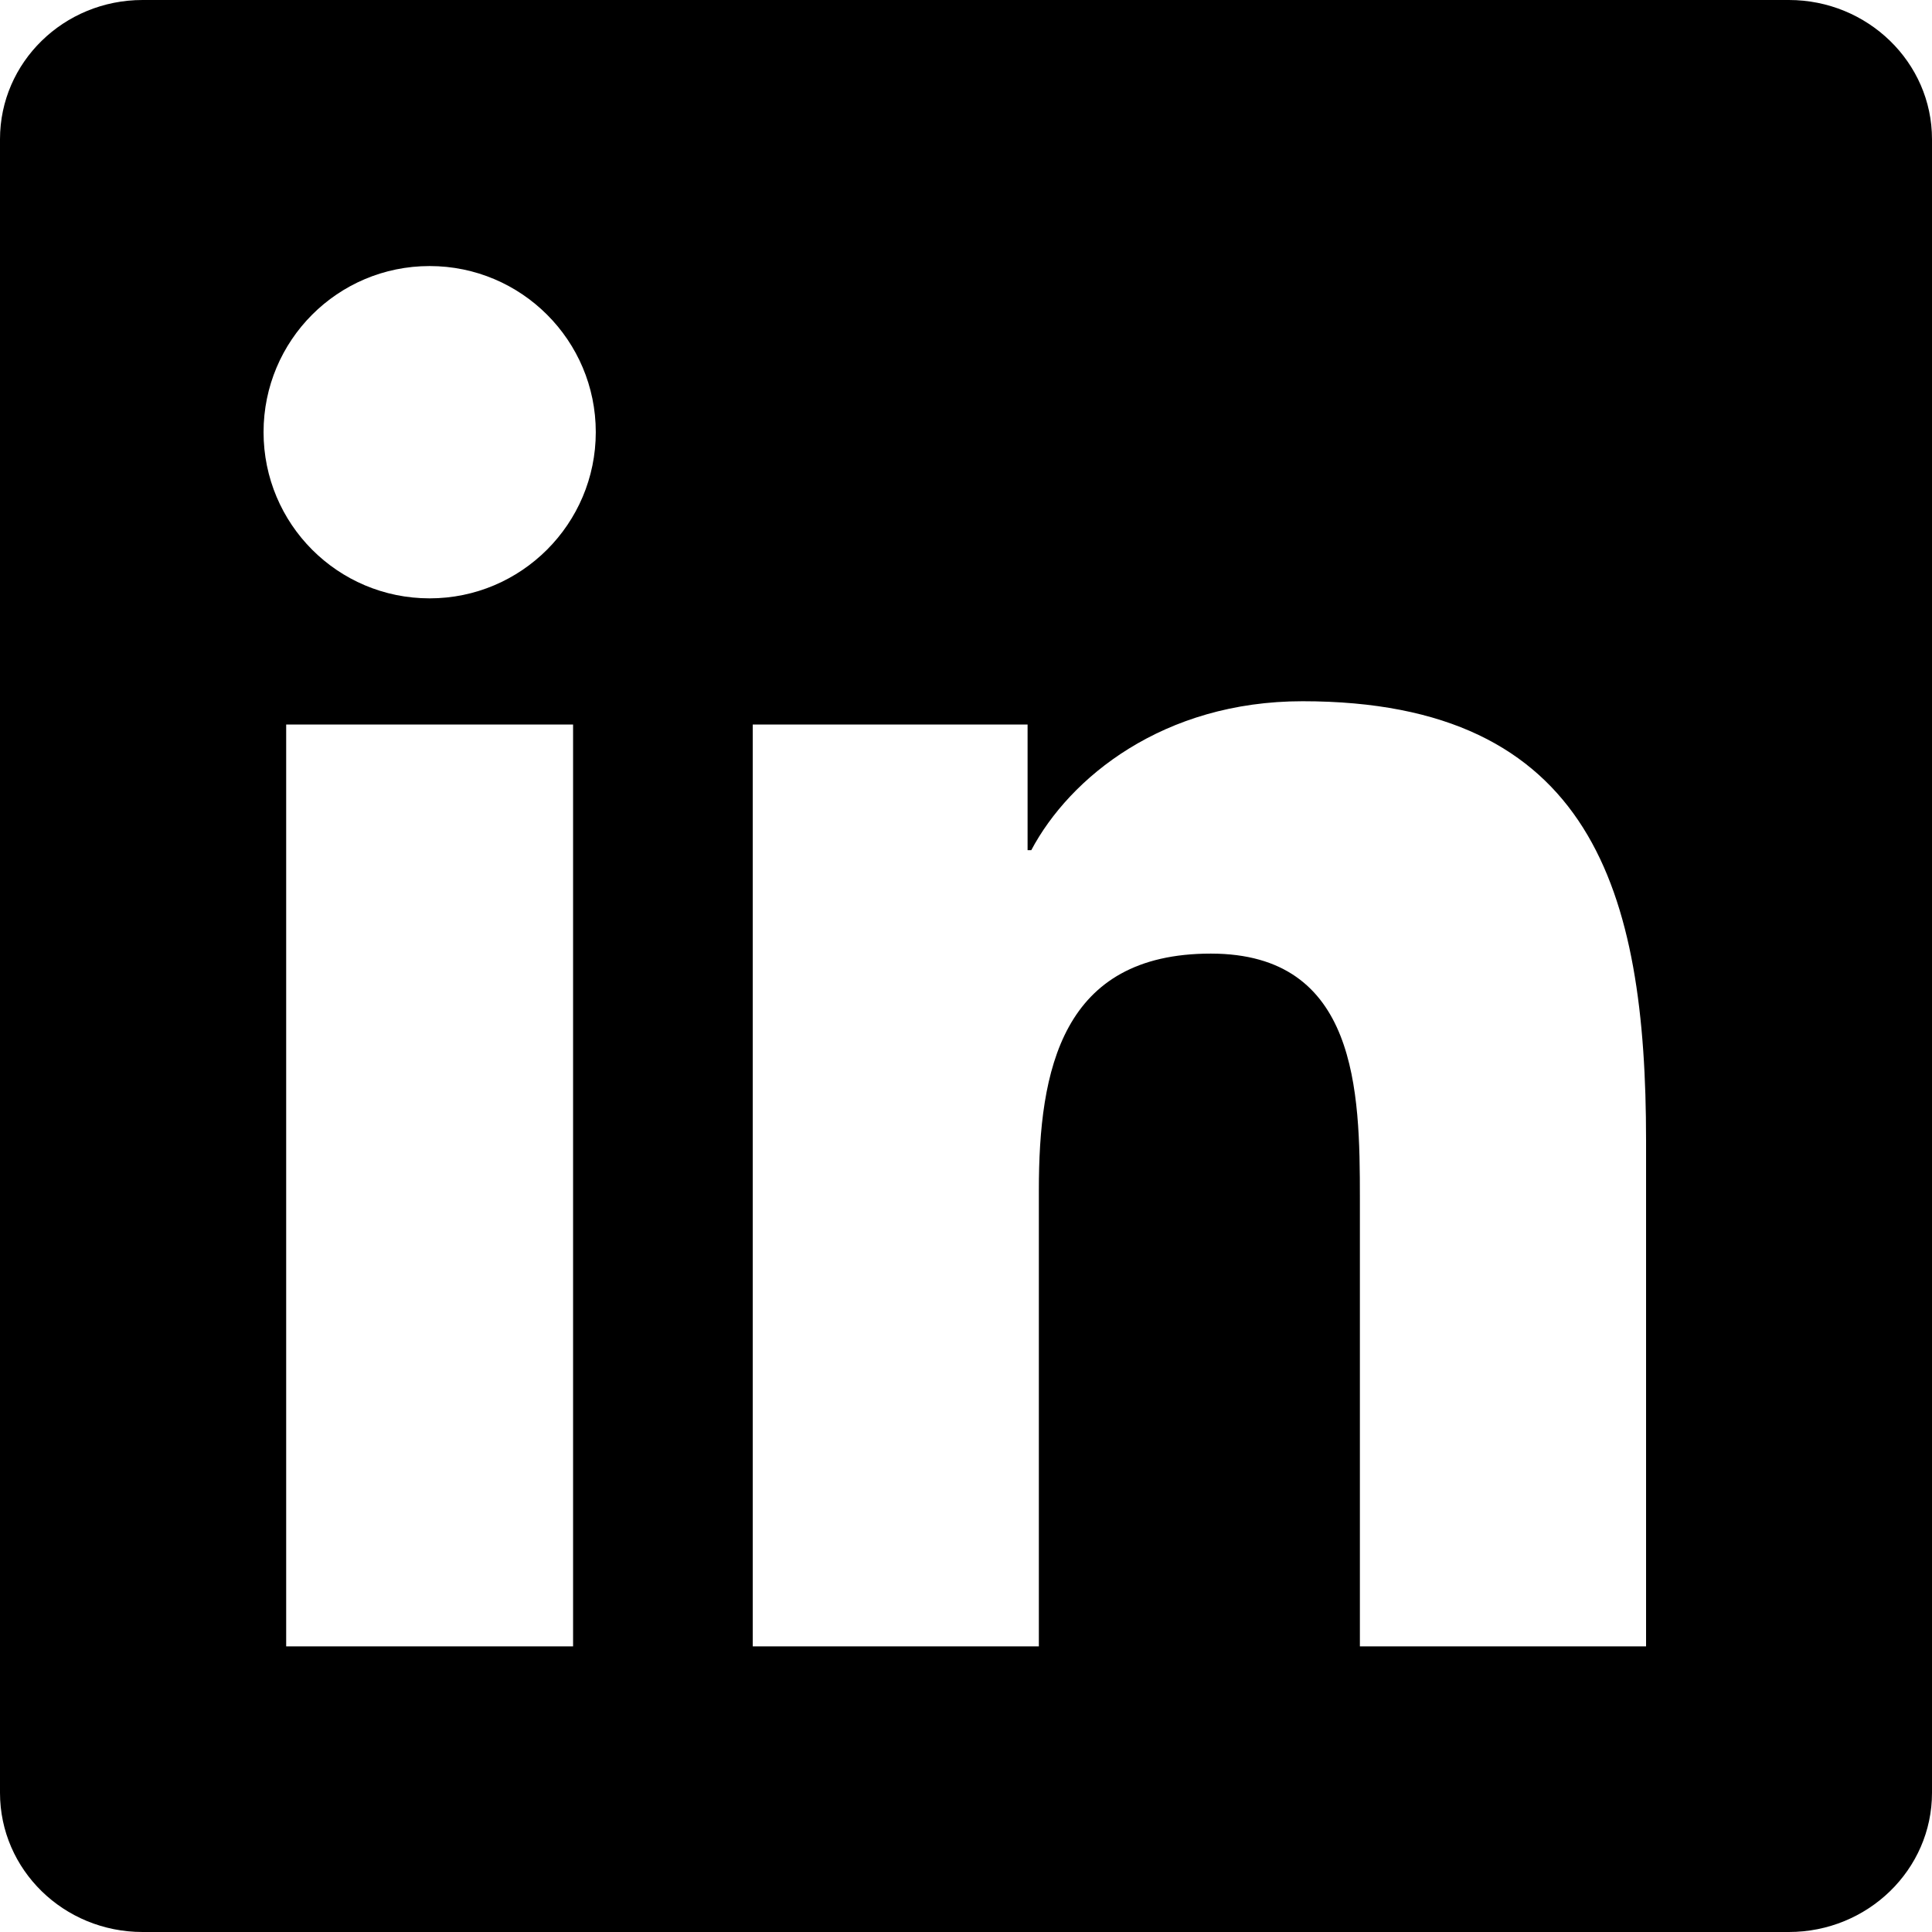
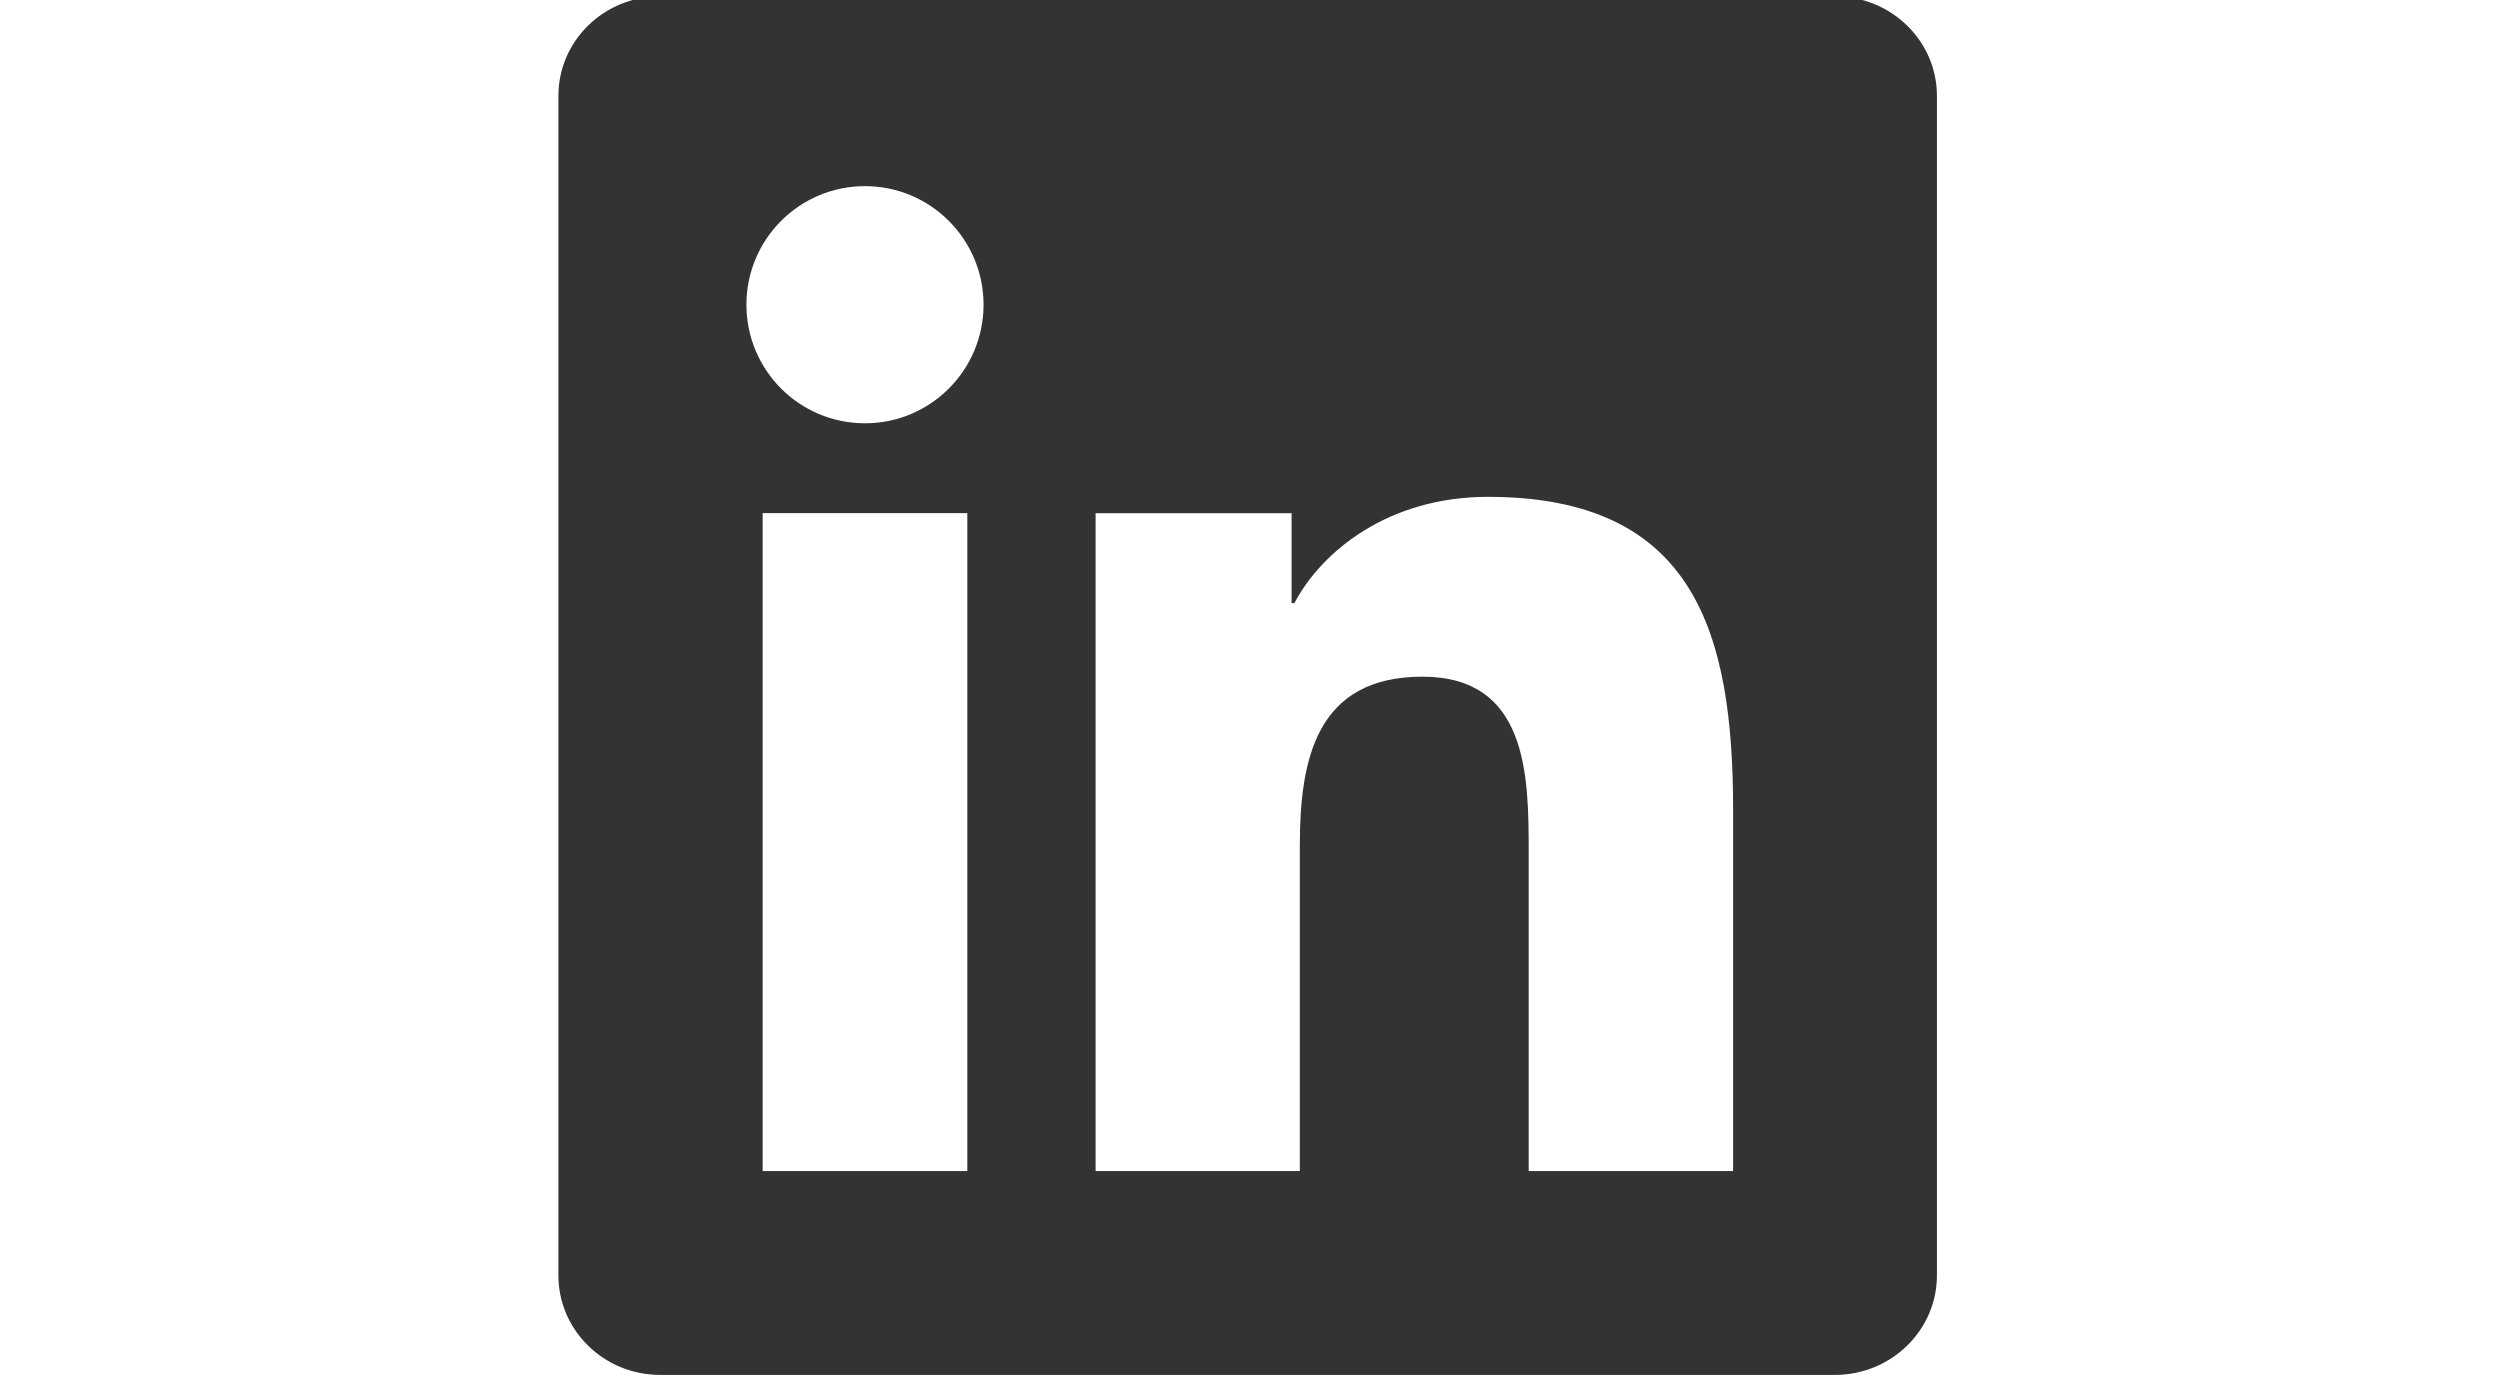
- <svg xmlns="http://www.w3.org/2000/svg" role="img" viewBox="0 0 24 24">
-   <path d="M20.447 20.452h-3.554v-5.569c0-1.328-.027-3.037-1.852-3.037-1.853 0-2.136 1.445-2.136 2.939v5.667H9.351V9h3.414v1.561h.046c.477-.9 1.637-1.85 3.37-1.85 3.601 0 4.267 2.37 4.267 5.455v6.286zM5.337 7.433c-1.144 0-2.063-.926-2.063-2.065 0-1.138.92-2.063 2.063-2.063 1.14 0 2.064.925 2.064 2.063 0 1.139-.925 2.065-2.064 2.065zm1.782 13.019H3.555V9h3.564v11.452zM22.225 0H1.771C.792 0 0 .774 0 1.729v20.542C0 23.227.792 24 1.771 24h20.451C23.2 24 24 23.227 24 22.271V1.729C24 .774 23.2 0 22.222 0h.003z" />
+ <svg xmlns="http://www.w3.org/2000/svg" version="1.1" id="Layer_1" x="0px" y="0px" width="234px" height="129px" viewBox="0 0 234 129" enable-background="new 0 0 234 129" xml:space="preserve">
+   <path fill="#333333" d="M171.75-0.341c5.262,0,9.546,4.166,9.546,9.304v110.418c0,5.139-4.284,9.311-9.546,9.311H61.784  c-5.25,0-9.517-4.172-9.517-9.311V8.963c0-5.138,4.267-9.304,9.517-9.304H171.75z M162.22,109.609V75.838  c0-16.583-3.581-29.333-22.958-29.333c-9.311,0-15.556,5.105-18.107,9.946h-0.262v-8.418h-18.345v61.577h19.115V79.153  c0-8.033,1.52-15.816,11.478-15.816c9.821,0,9.944,9.186,9.944,16.327v29.945H162.22z M90.542,48.032H71.385v61.577h19.157V48.032z   M80.968,17.423c-6.146,0-11.103,4.972-11.103,11.098c0,6.127,4.956,11.099,11.103,11.099c6.122,0,11.092-4.972,11.092-11.099  C92.061,22.395,87.09,17.423,80.968,17.423z" />
</svg>
